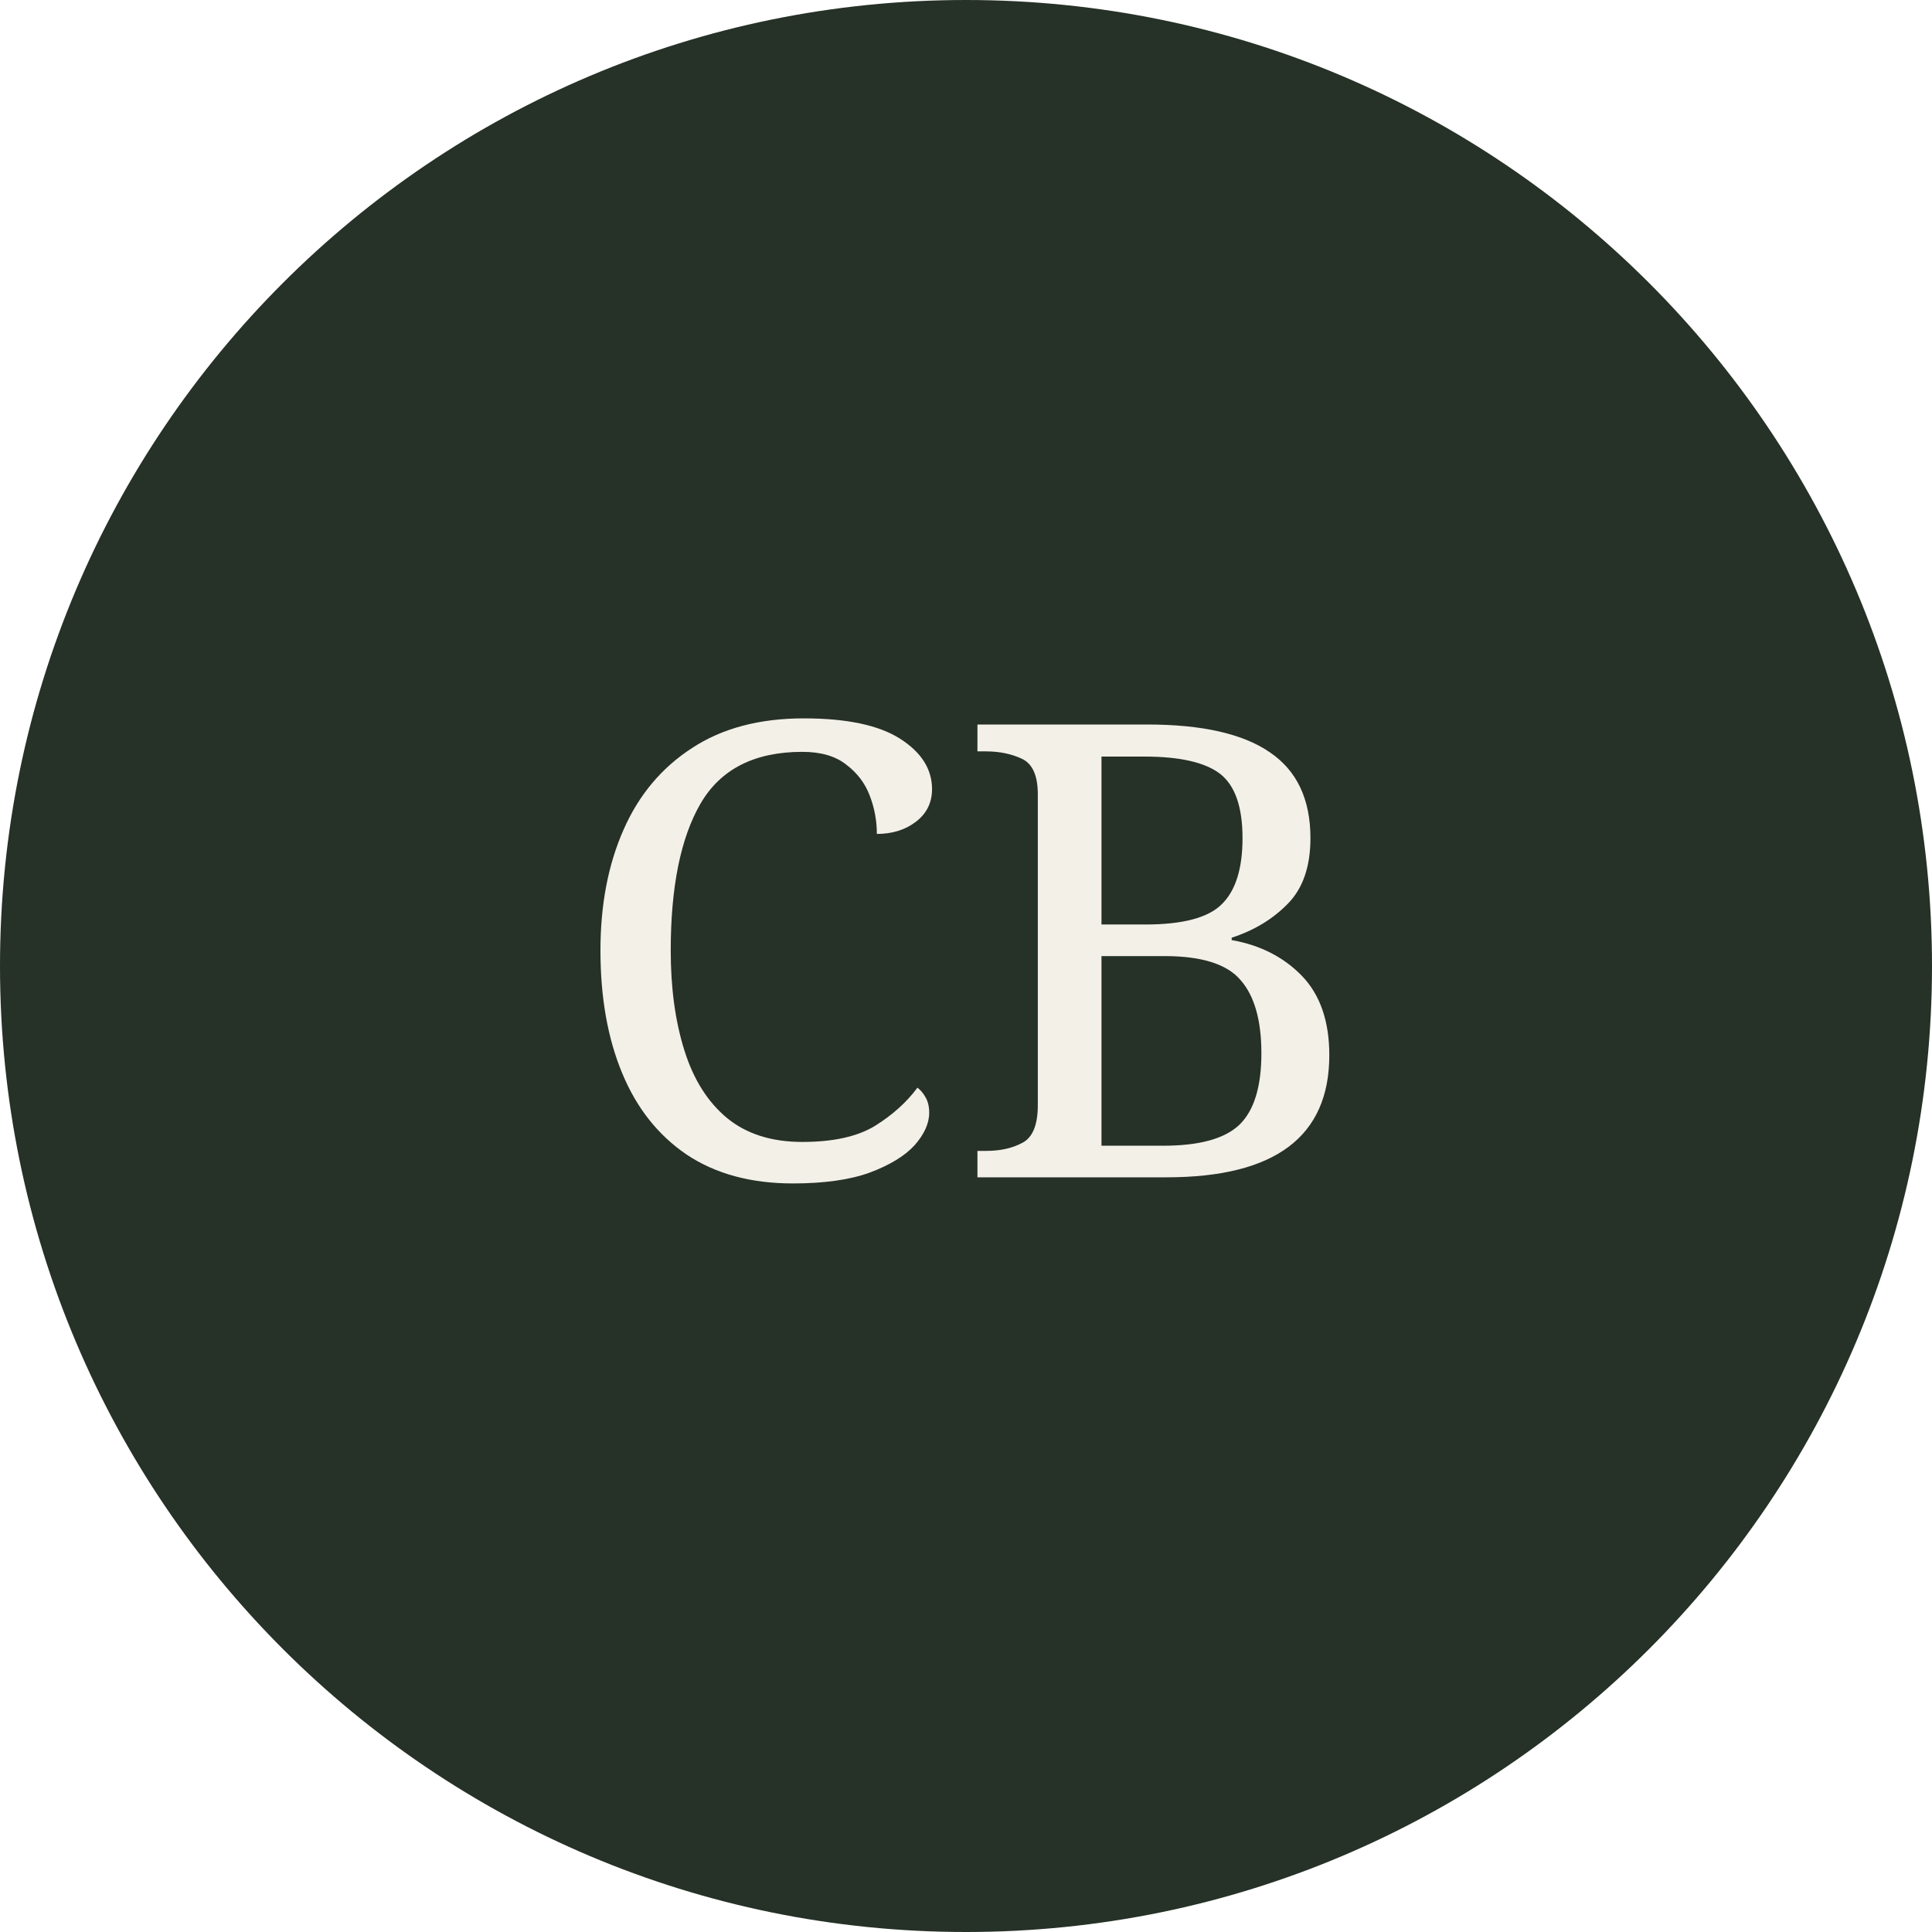
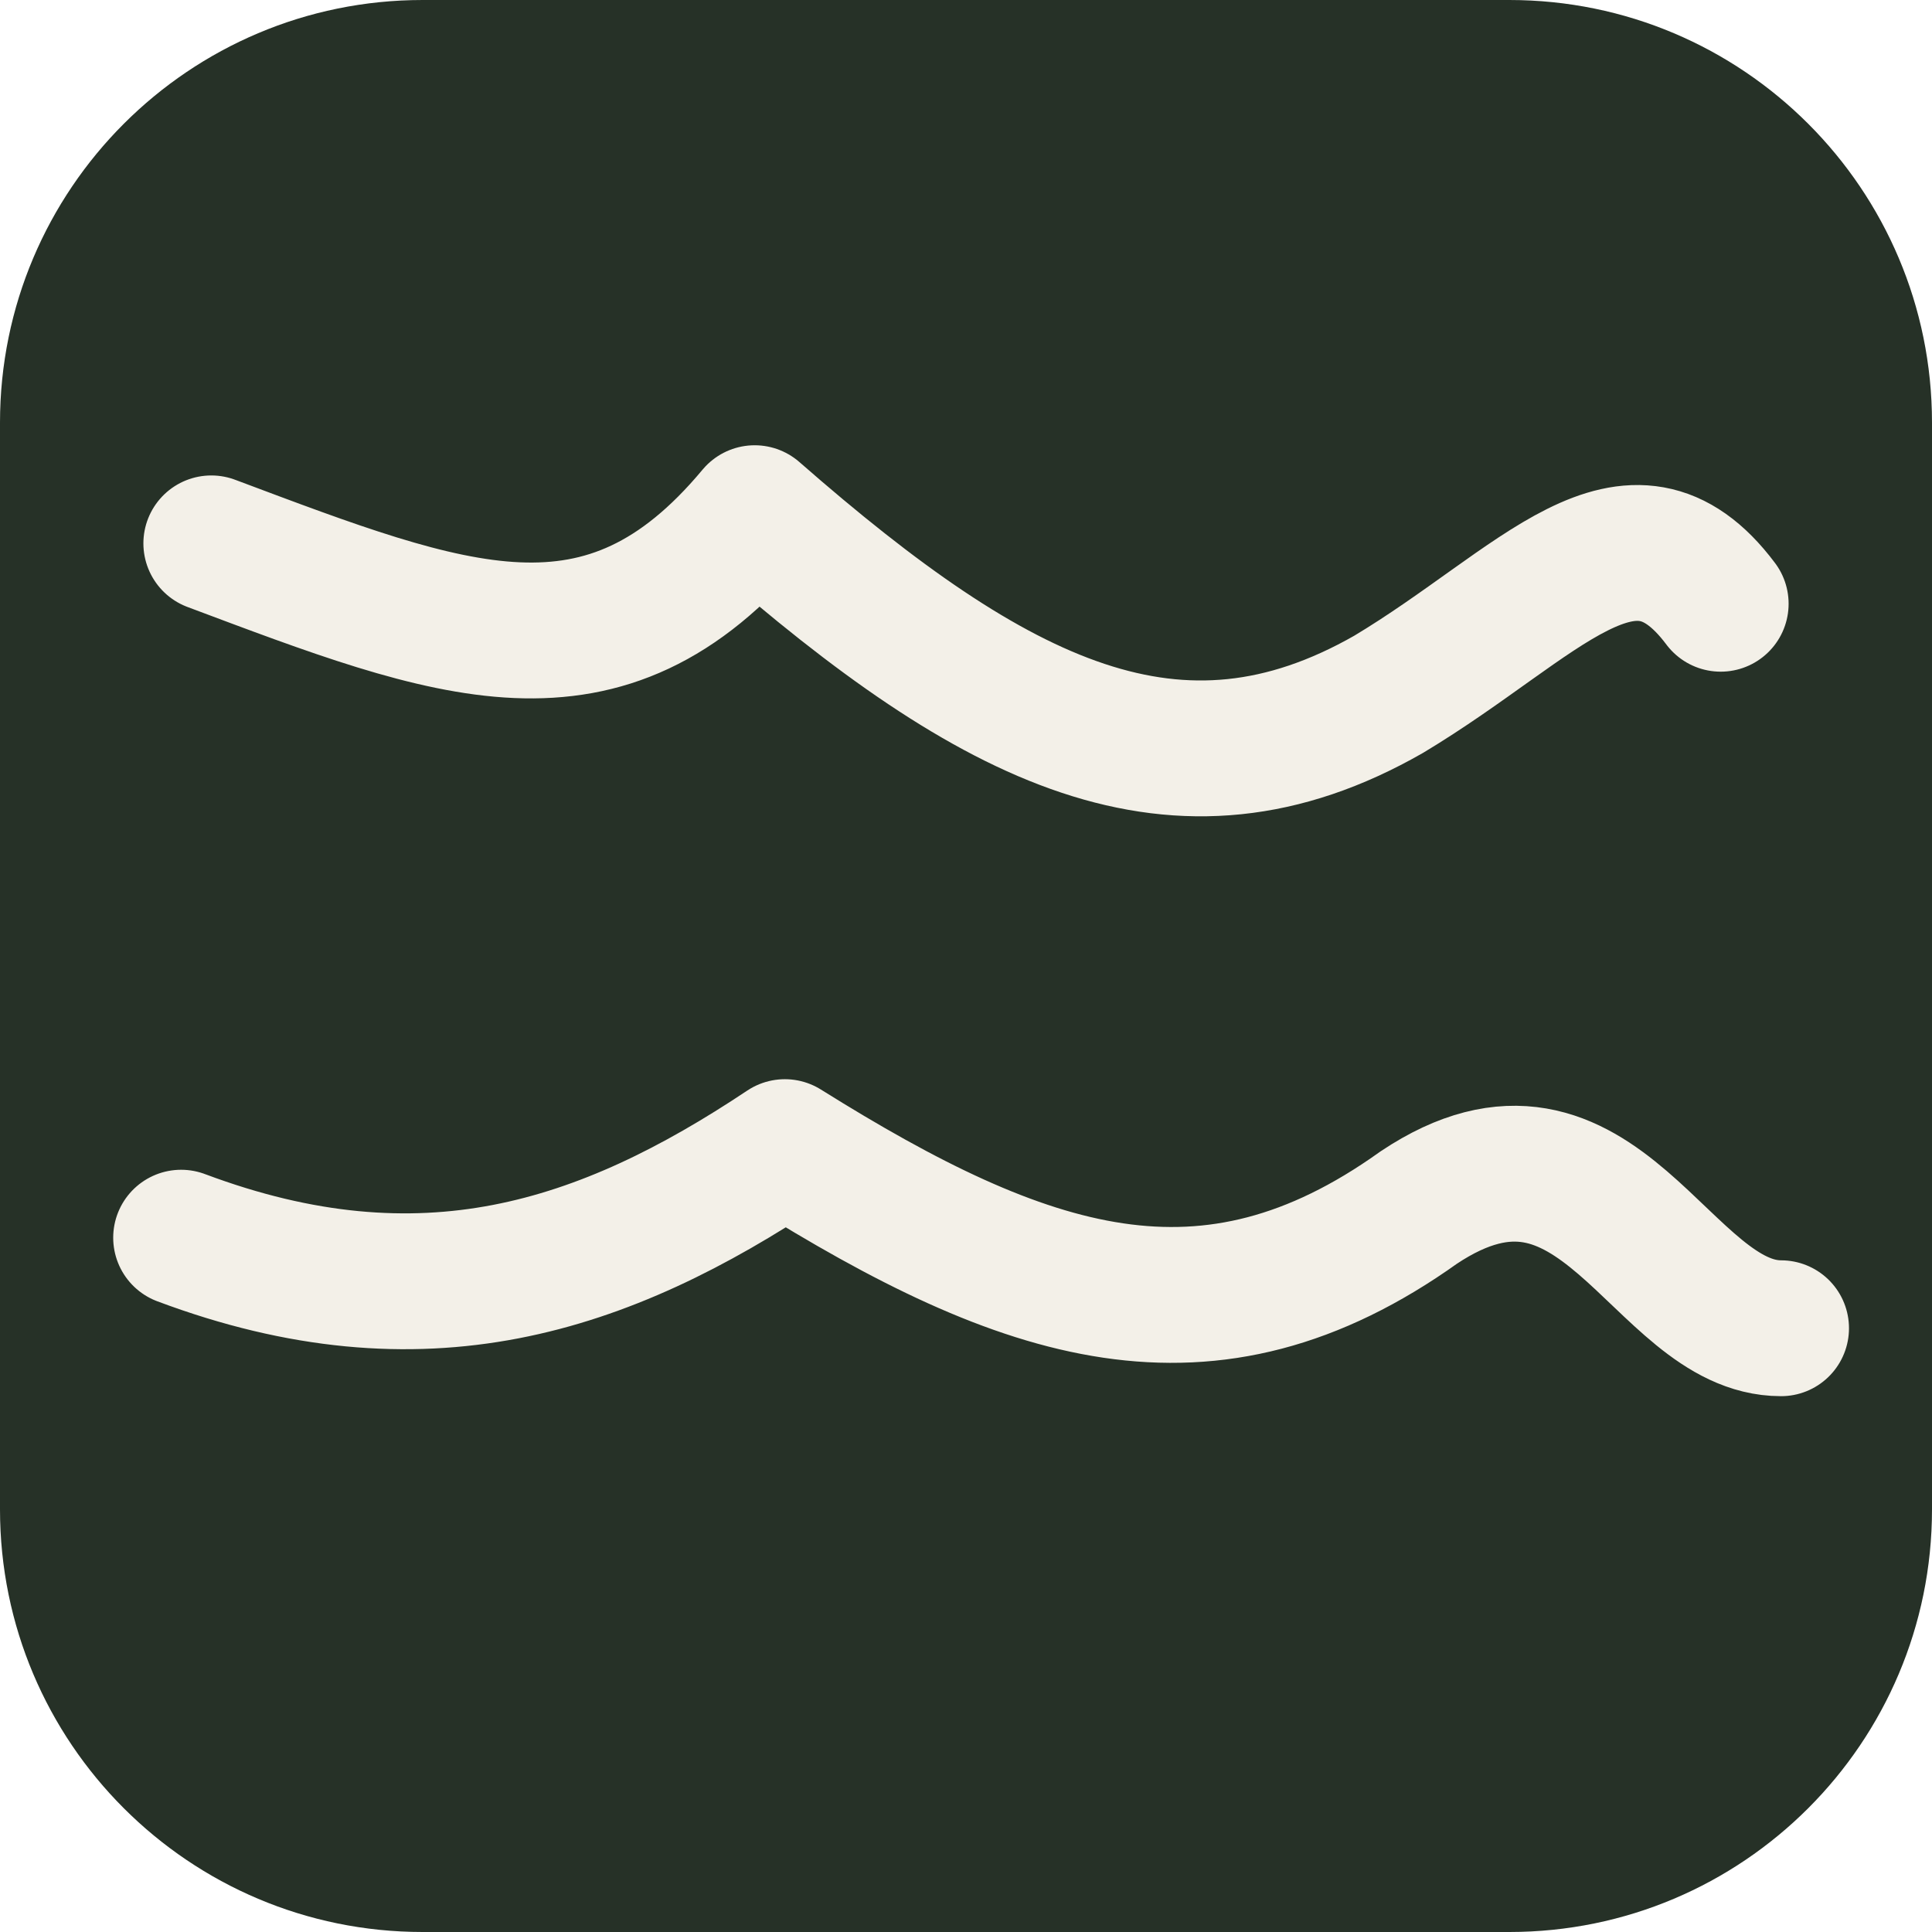
<svg xmlns="http://www.w3.org/2000/svg" viewBox="0 0 64 64">
-   <rect width="64" height="64" rx="32" fill="#263127" />
-   <text x="32" y="39" fill="#f3f0e8" font-family="Georgia,serif" font-size="21" text-anchor="middle">CB</text>
+   <rect width="64" height="64" rx="14" fill="#263127" />
+   <g fill="none" stroke="#f3f0e8" stroke-width="4.5" stroke-linecap="round" stroke-linejoin="round">
+     <path d="M7 18c8 3 13 5 18-1 8 7 14 10 21 6 5-3 8-7 11-3" />
+     <path d="M6 41c8 3 14 1 20-3 8 5 14 7 21 2 6-4 8 4 12 4" />
+   </g>
</svg>
